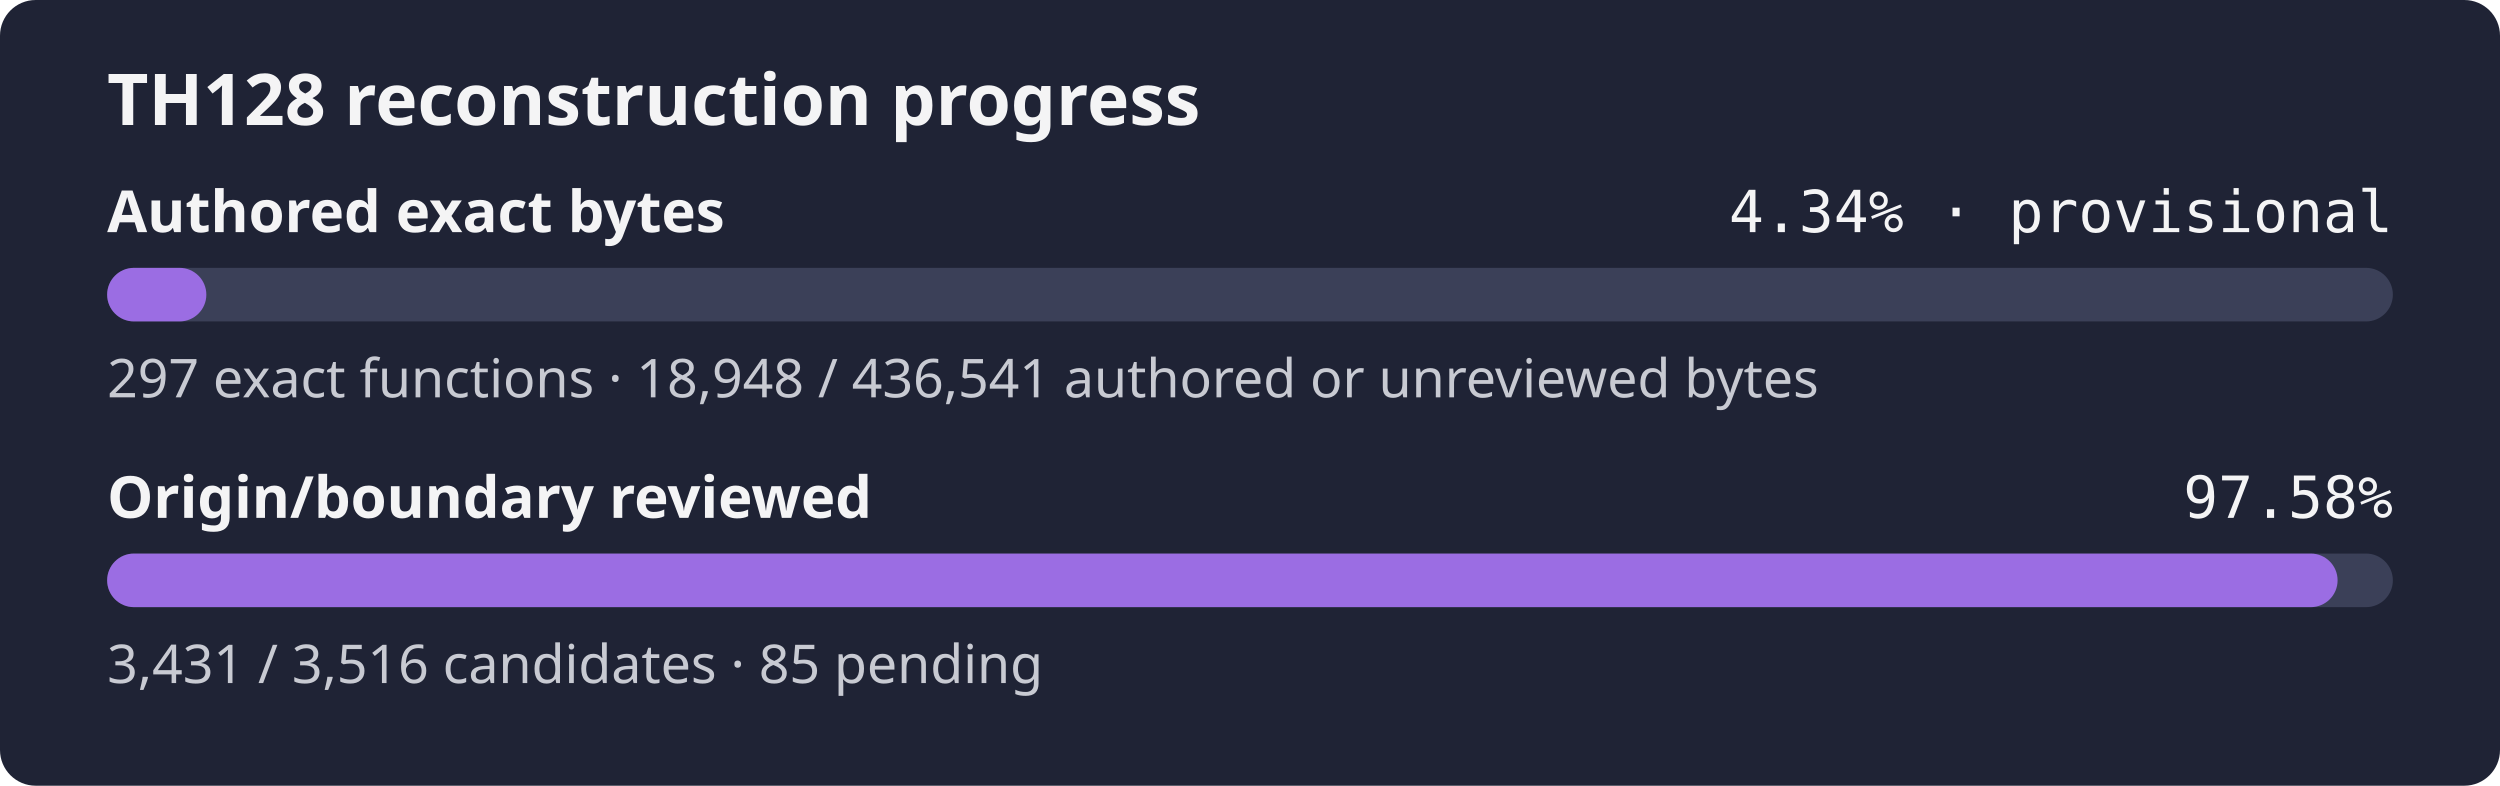
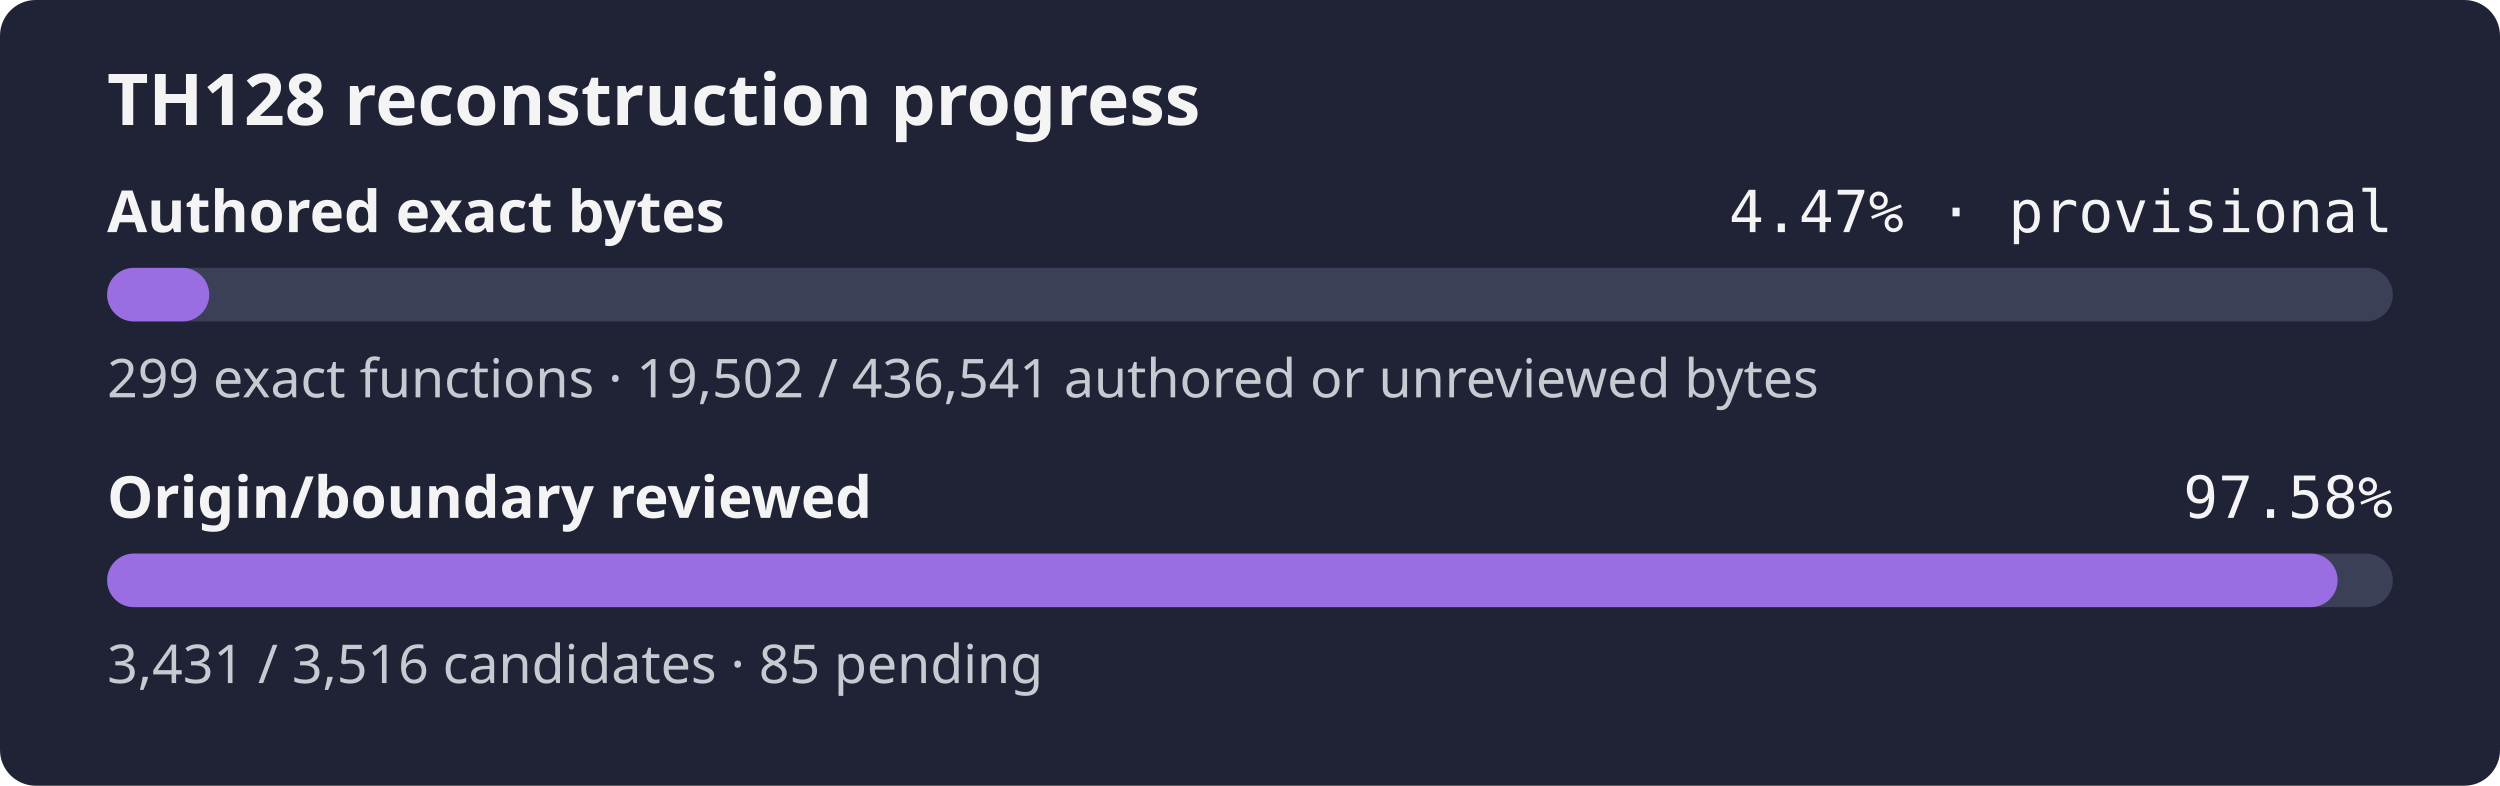
- <svg xmlns="http://www.w3.org/2000/svg" width="560" height="176" role="img" aria-label="TH128 reconstruction progress: currently classified authored bytes 4.34% exact, provisional inventory, origin and boundary review 97.58%">
+ <svg xmlns="http://www.w3.org/2000/svg" width="560" height="176" role="img" aria-label="TH128 reconstruction progress: currently classified authored bytes 4.47% exact, provisional inventory, origin and boundary review 97.58%">
  <rect width="560" height="176" rx="8" fill="#1f2335" />
  <text x="24" y="28" fill="#f4f4f5" font-family="sans-serif" font-size="16" font-weight="600">TH128 reconstruction progress</text>
  <text x="24" y="52" fill="#f4f4f5" font-family="sans-serif" font-size="13" font-weight="600">Authored exact bytes</text>
-   <text x="536" y="52" fill="#f4f4f5" text-anchor="end" font-family="monospace" font-size="13">4.34% · provisional</text>
+   <text x="536" y="52" fill="#f4f4f5" text-anchor="end" font-family="monospace" font-size="13">4.47% · provisional</text>
  <rect x="24" y="60" width="512" height="12" rx="6" fill="#3b4058" />
-   <rect x="24" y="60" width="22.22" height="12" rx="6" fill="#9b6de3" />
-   <text x="24" y="89" fill="#c8cad2" font-family="sans-serif" font-size="12">297 exact functions · 18,948 / 436,541 authored or unreviewed bytes</text>
+   <rect x="24" y="60" width="22.87" height="12" rx="6" fill="#9b6de3" />
+   <text x="24" y="89" fill="#c8cad2" font-family="sans-serif" font-size="12">299 exact functions · 19,502 / 436,541 authored or unreviewed bytes</text>
  <text x="24" y="116" fill="#f4f4f5" font-family="sans-serif" font-size="13" font-weight="600">Origin/boundary reviewed</text>
  <text x="536" y="116" fill="#f4f4f5" text-anchor="end" font-family="monospace" font-size="13">97.58%</text>
  <rect x="24" y="124" width="512" height="12" rx="6" fill="#3b4058" />
  <rect x="24" y="124" width="499.62" height="12" rx="6" fill="#9b6de3" />
  <text x="24" y="153" fill="#c8cad2" font-family="sans-serif" font-size="12">3,431 / 3,516 candidates · 85 pending</text>
</svg>
